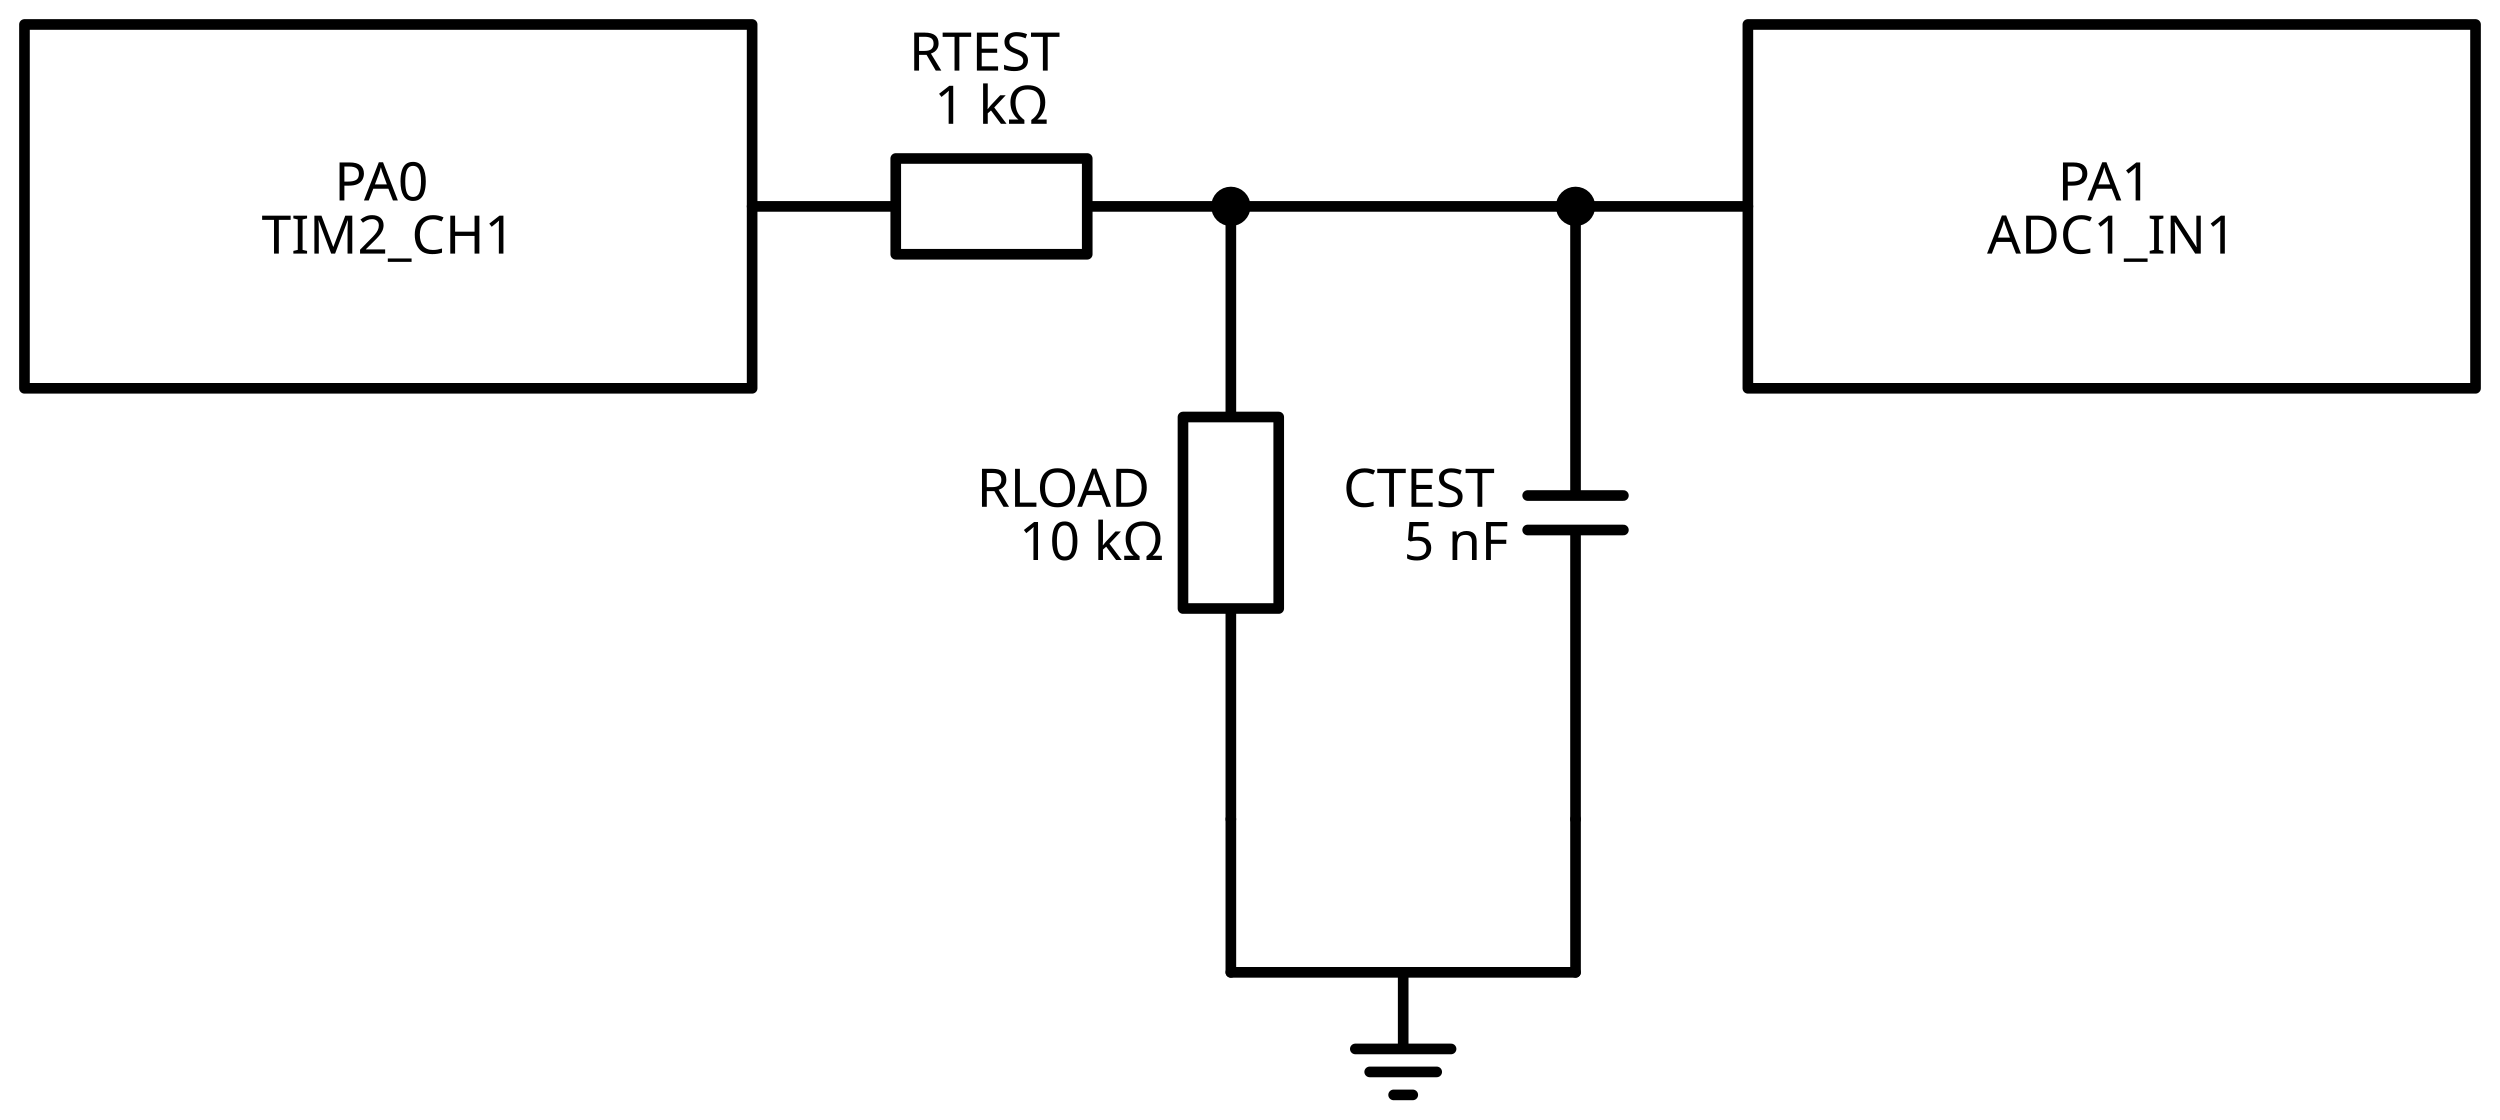
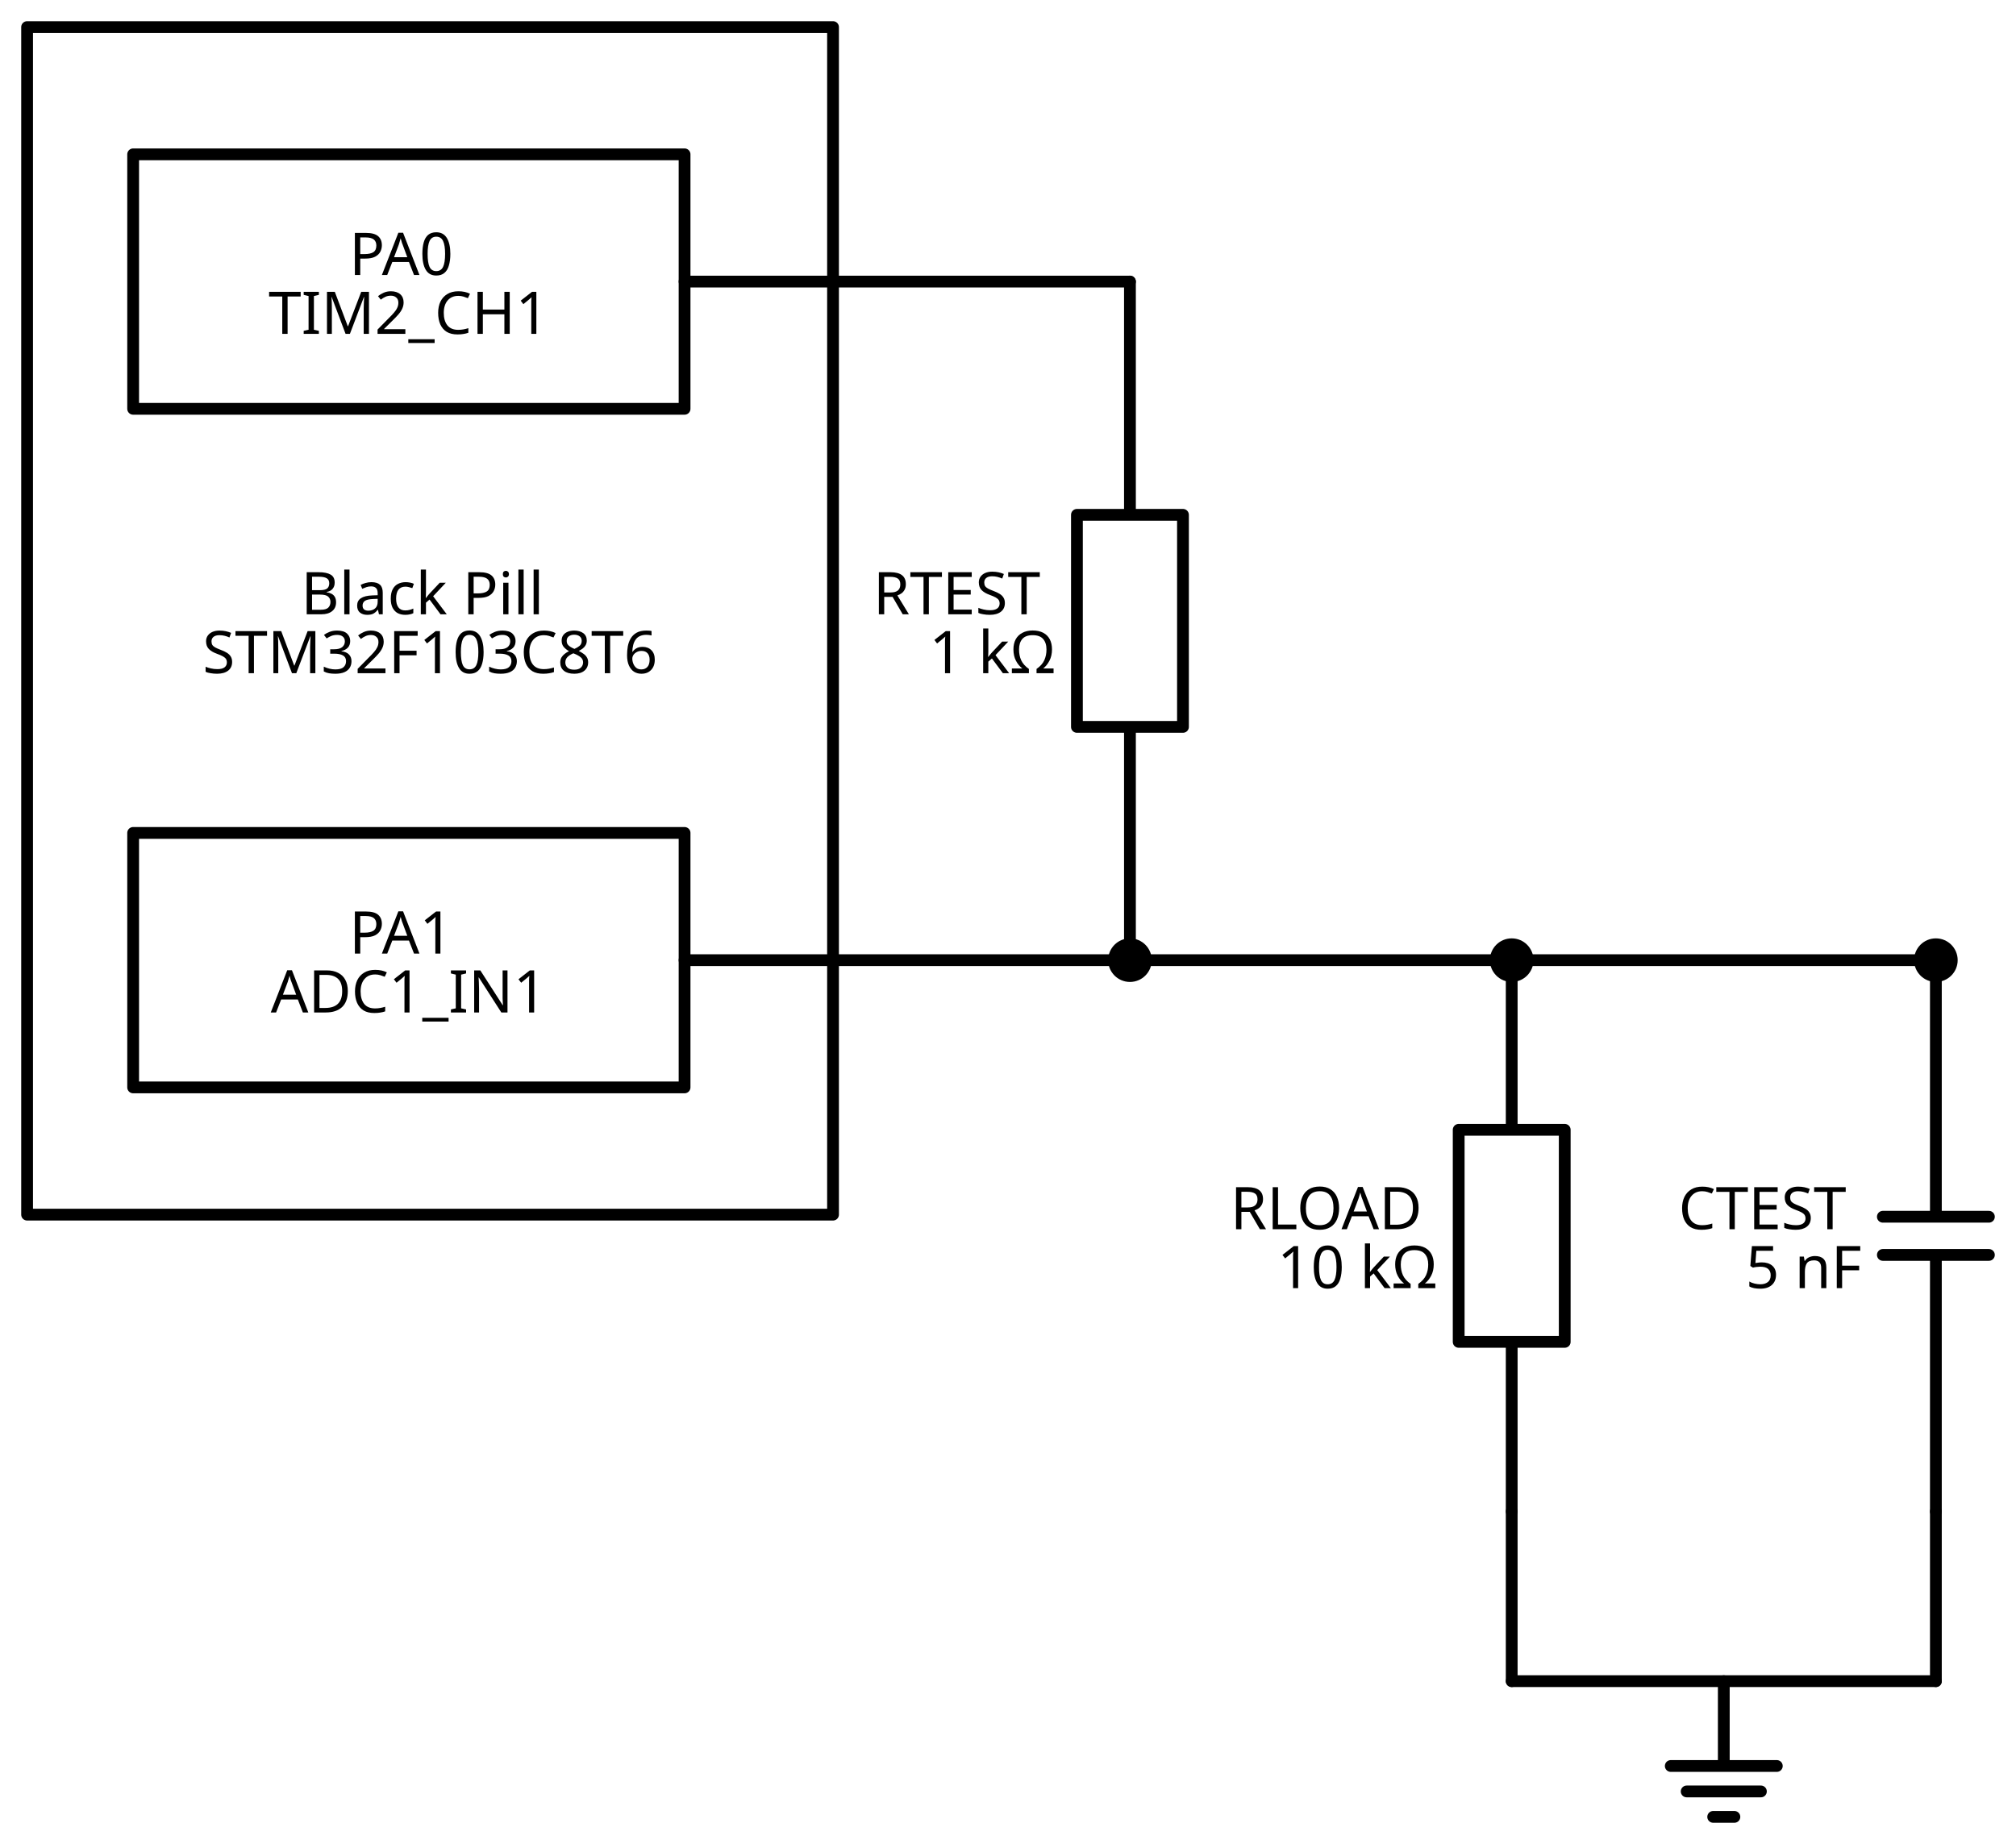
- <svg xmlns="http://www.w3.org/2000/svg" xml:lang="en" height="210.44pt" width="470pt" viewBox="-4.6 -182.8 470 210.44">
-   <path d="M 0.0,-144.0 L 0,-178.2 L 136.8,-178.2 L 136.8,-109.8 L 0,-109.8 L 0,-144" style="stroke:black;fill:none;stroke-width:2.0;stroke-dasharray:-;stroke-linecap:round;stroke-linejoin:round;" />
-   <path d="M 136.8,-144.0 L 163.8,-144 L 163.8,-153 L 199.8,-153 L 199.8,-135 L 163.8,-135 L 163.8,-144 M 199.8,-144 L 226.8,-144" style="stroke:black;fill:none;stroke-width:2.0;stroke-dasharray:-;stroke-linecap:round;stroke-linejoin:round;" />
-   <path d="M 226.8,-144.0 L 275.4,-144 L 324,-144" style="stroke:black;fill:none;stroke-width:2.0;stroke-dasharray:-;stroke-linecap:round;stroke-linejoin:round;" />
-   <path d="M 324.0,-144.0 L 324,-178.2 L 460.8,-178.2 L 460.8,-109.8 L 324,-109.8 L 324,-144" style="stroke:black;fill:none;stroke-width:2.0;stroke-dasharray:-;stroke-linecap:round;stroke-linejoin:round;" />
-   <path d="M 226.8,-144.0 L 226.8,-104.4 L 235.8,-104.4 L 235.8,-68.4 L 217.8,-68.4 L 217.8,-104.4 L 226.8,-104.4 M 226.8,-68.4 L 226.8,-28.8" style="stroke:black;fill:none;stroke-width:2.0;stroke-dasharray:-;stroke-linecap:round;stroke-linejoin:round;" />
-   <path d="M 226.8,-28.8 L 226.8,-14.4 L 226.8,-0" style="stroke:black;fill:none;stroke-width:2.0;stroke-dasharray:-;stroke-linecap:round;stroke-linejoin:round;" />
-   <path d="M 291.6,-144.0 L 291.6,-89.64 M 300.6,-89.64 L 282.6,-89.64 M 300.6,-83.16 L 282.6,-83.16 M 291.6,-83.16 L 291.6,-28.8" style="stroke:black;fill:none;stroke-width:2.0;stroke-dasharray:-;stroke-linecap:round;stroke-linejoin:round;" />
-   <path d="M 291.6,-28.8 L 291.6,-14.4 L 291.6,-0" style="stroke:black;fill:none;stroke-width:2.0;stroke-dasharray:-;stroke-linecap:round;stroke-linejoin:round;" />
-   <path d="M 226.8,-0.0 L 259.2,-0 L 291.6,-0" style="stroke:black;fill:none;stroke-width:2.0;stroke-dasharray:-;stroke-linecap:round;stroke-linejoin:round;" />
-   <path d="M 259.2,-0.0 L 259.2,14.4 L 250.2,14.4 L 268.2,14.4 M 252.9,18.72 L 265.5,18.72 M 257.4,23.04 L 261,23.04" style="stroke:black;fill:none;stroke-width:2.0;stroke-dasharray:-;stroke-linecap:round;stroke-linejoin:round;" />
-   <text x="68.4" y="-159.0" dominant-baseline="central" fill="black" font-size="10" font-family="sans" text-anchor="middle">
-     <tspan x="68.4" dy="10">PA0</tspan>
-     <tspan x="68.4" dy="10">TIM2_CH1</tspan>
+ <svg xmlns="http://www.w3.org/2000/svg" xml:lang="en" height="313.04pt" width="342.2pt" viewBox="-4.6 -213.4 342.2 313.04">
+   <path d="M 0.0,-108.0 L 0,-208.8 L 136.8,-208.8 L 136.8,-7.2 L 0,-7.2 L 0,-108" style="stroke:black;fill:none;stroke-width:2.0;stroke-dasharray:-;stroke-linecap:round;stroke-linejoin:round;" />
+   <path d="M 18.0,-165.6 L 18,-187.2 L 111.6,-187.2 L 111.6,-144 L 18,-144 L 18,-165.6" style="stroke:black;fill:none;stroke-width:2.0;stroke-dasharray:-;stroke-linecap:round;stroke-linejoin:round;" />
+   <path d="M 18.0,-50.4 L 18,-72 L 111.6,-72 L 111.6,-28.8 L 18,-28.8 L 18,-50.4" style="stroke:black;fill:none;stroke-width:2.0;stroke-dasharray:-;stroke-linecap:round;stroke-linejoin:round;" />
+   <path d="M 111.6,-165.6 L 149.4,-165.6 L 187.2,-165.6" style="stroke:black;fill:none;stroke-width:2.0;stroke-dasharray:-;stroke-linecap:round;stroke-linejoin:round;" />
+   <path d="M 187.2,-165.6 L 187.2,-126 L 196.2,-126 L 196.2,-90 L 178.2,-90 L 178.2,-126 L 187.2,-126 M 187.2,-90 L 187.2,-50.4" style="stroke:black;fill:none;stroke-width:2.0;stroke-dasharray:-;stroke-linecap:round;stroke-linejoin:round;" />
+   <path d="M 111.6,-50.4 L 217.8,-50.4 L 324,-50.4" style="stroke:black;fill:none;stroke-width:2.0;stroke-dasharray:-;stroke-linecap:round;stroke-linejoin:round;" />
+   <path d="M 252.0,-50.4 L 252,-21.6 L 261,-21.6 L 261,14.4 L 243,14.4 L 243,-21.6 L 252,-21.6 M 252,14.4 L 252,43.2" style="stroke:black;fill:none;stroke-width:2.0;stroke-dasharray:-;stroke-linecap:round;stroke-linejoin:round;" />
+   <path d="M 252.0,43.2 L 252,57.6 L 252,72" style="stroke:black;fill:none;stroke-width:2.0;stroke-dasharray:-;stroke-linecap:round;stroke-linejoin:round;" />
+   <path d="M 324.0,-50.4 L 324,-6.84 M 333,-6.84 L 315,-6.84 M 333,-0.36 L 315,-0.36 M 324,-0.36 L 324,43.2" style="stroke:black;fill:none;stroke-width:2.0;stroke-dasharray:-;stroke-linecap:round;stroke-linejoin:round;" />
+   <path d="M 324.0,43.2 L 324,57.6 L 324,72" style="stroke:black;fill:none;stroke-width:2.0;stroke-dasharray:-;stroke-linecap:round;stroke-linejoin:round;" />
+   <path d="M 252.0,72.0 L 288,72 L 324,72" style="stroke:black;fill:none;stroke-width:2.0;stroke-dasharray:-;stroke-linecap:round;stroke-linejoin:round;" />
+   <path d="M 288.0,72.0 L 288,86.4 L 279,86.4 L 297,86.4 M 281.7,90.72 L 294.3,90.72 M 286.2,95.04 L 289.8,95.04" style="stroke:black;fill:none;stroke-width:2.0;stroke-dasharray:-;stroke-linecap:round;stroke-linejoin:round;" />
+   <text x="68.4" y="-123.0" dominant-baseline="central" fill="black" font-size="10" font-family="sans" text-anchor="middle">
+     <tspan x="68.4" dy="10">Black Pill</tspan>
+     <tspan x="68.4" dy="10">STM32F103C8T6</tspan>
  </text>
-   <text x="181.8" y="-176.6" dominant-baseline="ideographic" fill="black" font-size="10" font-family="sans" text-anchor="middle">
-     <tspan x="181.8" dy="10">RTEST</tspan>
-     <tspan x="181.8" dy="10">1 kΩ</tspan>
+   <text x="64.8" y="-180.6" dominant-baseline="central" fill="black" font-size="10" font-family="sans" text-anchor="middle">
+     <tspan x="64.8" dy="10">PA0</tspan>
+     <tspan x="64.8" dy="10">TIM2_CH1</tspan>
  </text>
-   <text x="392.4" y="-159.0" dominant-baseline="central" fill="black" font-size="10" font-family="sans" text-anchor="middle">
-     <tspan x="392.4" dy="10">PA1</tspan>
-     <tspan x="392.4" dy="10">ADC1_IN1</tspan>
+   <text x="64.8" y="-65.4" dominant-baseline="central" fill="black" font-size="10" font-family="sans" text-anchor="middle">
+     <tspan x="64.8" dy="10">PA1</tspan>
+     <tspan x="64.8" dy="10">ADC1_IN1</tspan>
  </text>
-   <text x="214.2" y="-101.4" dominant-baseline="central" fill="black" font-size="10" font-family="sans" text-anchor="end">
-     <tspan x="214.2" dy="10">RLOAD</tspan>
-     <tspan x="214.2" dy="10">10 kΩ</tspan>
+   <text x="174.6" y="-123.0" dominant-baseline="central" fill="black" font-size="10" font-family="sans" text-anchor="end">
+     <tspan x="174.6" dy="10">RTEST</tspan>
+     <tspan x="174.6" dy="10">1 kΩ</tspan>
  </text>
-   <text x="279.0" y="-101.4" dominant-baseline="central" fill="black" font-size="10" font-family="sans" text-anchor="end">
-     <tspan x="279.0" dy="10">CTEST</tspan>
-     <tspan x="279.0" dy="10">5 nF</tspan>
+   <text x="239.4" y="-18.6" dominant-baseline="central" fill="black" font-size="10" font-family="sans" text-anchor="end">
+     <tspan x="239.4" dy="10">RLOAD</tspan>
+     <tspan x="239.4" dy="10">10 kΩ</tspan>
  </text>
-   <circle cx="226.8" cy="-144" r="2.7" style="stroke:black;fill:black;stroke-width:2.0;stroke-dasharray:-;" />
-   <circle cx="291.6" cy="-144" r="2.7" style="stroke:black;fill:black;stroke-width:2.0;stroke-dasharray:-;" />
+   <text x="311.4" y="-18.6" dominant-baseline="central" fill="black" font-size="10" font-family="sans" text-anchor="end">
+     <tspan x="311.4" dy="10">CTEST</tspan>
+     <tspan x="311.4" dy="10">5 nF</tspan>
+   </text>
+   <circle cx="187.2" cy="-50.4" r="2.7" style="stroke:black;fill:black;stroke-width:2.0;stroke-dasharray:-;" />
+   <circle cx="252" cy="-50.4" r="2.7" style="stroke:black;fill:black;stroke-width:2.0;stroke-dasharray:-;" />
+   <circle cx="324" cy="-50.4" r="2.7" style="stroke:black;fill:black;stroke-width:2.0;stroke-dasharray:-;" />
</svg>
